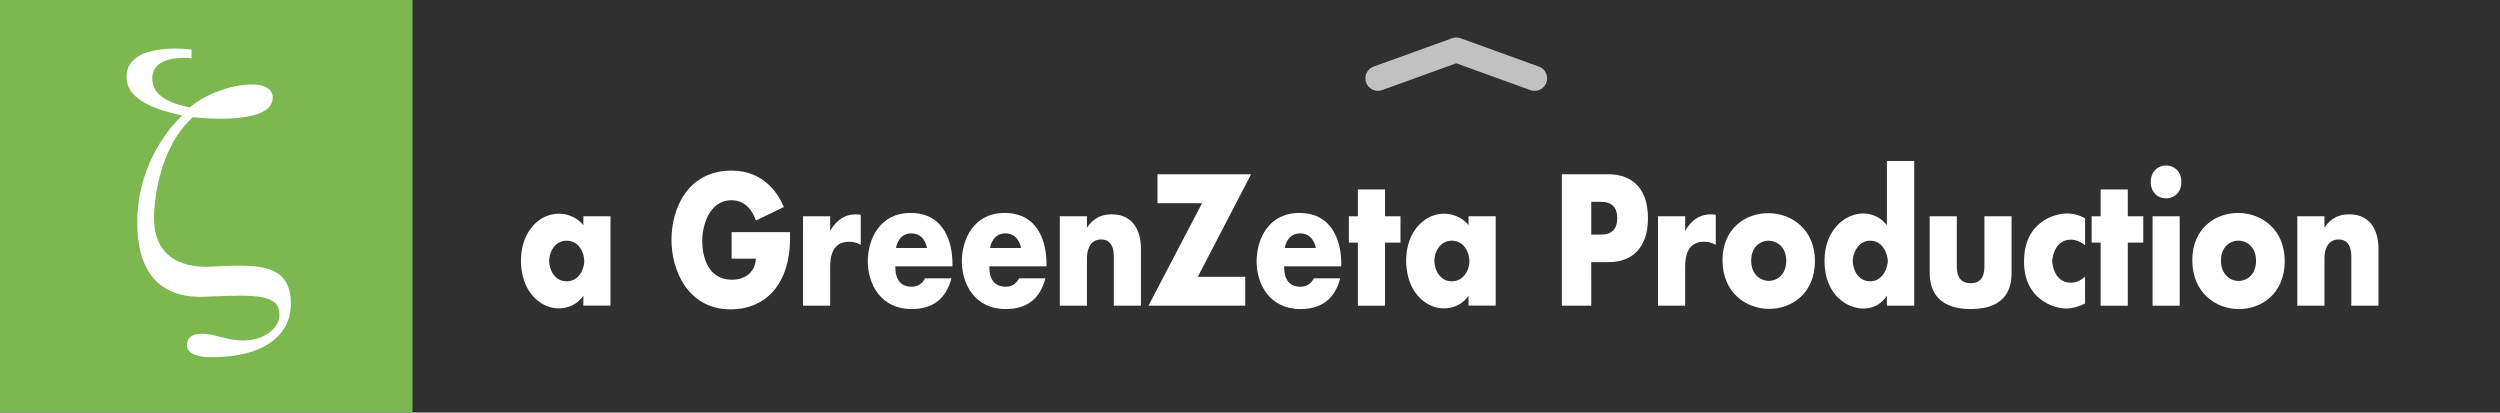
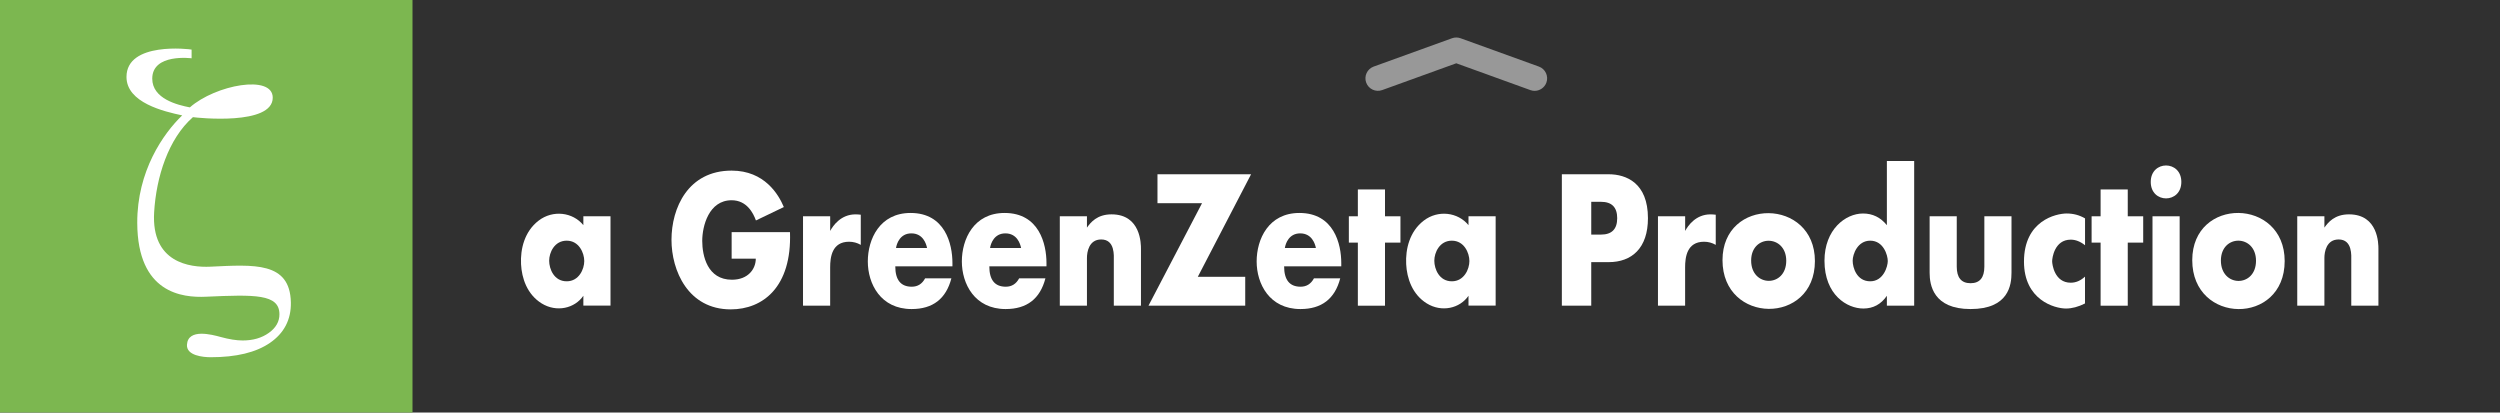
- <svg xmlns="http://www.w3.org/2000/svg" version="1.1" x="0px" y="0px" width="200px" height="33px" viewBox="0 0 200 33" enable-background="new 0 0 200 33" xml:space="preserve">
-   <g id="Layer_1">
-     <rect id="black" opacity="0.8" enable-background="new    " width="200" height="33" />
-     <rect id="green" fill="#7CB750" width="33" height="33" />
-     <g id="copy">
-       <path fill="#FFFFFF" d="M58.531,18.572h4.668c0.155,4.399-2.178,6.178-4.74,6.178c-3.417,0-4.74-3.104-4.74-5.564    c0-2.545,1.323-5.537,4.812-5.537c2.636,0,3.76,1.92,4.176,2.915l-2.232,1.073c-0.208-0.576-0.725-1.617-1.944-1.617    c-1.822,0-2.352,2.062-2.352,3.25c0,1.182,0.405,3.108,2.376,3.108c1.299,0,1.908-0.865,1.908-1.687h-1.932V18.572z" />
-       <path fill="#FFFFFF" d="M95.826,22.142h3.792v2.314h-7.74l4.284-8.199h-3.564v-2.315h7.488L95.826,22.142z" />
-       <path fill="#FFFFFF" d="M102.727,21.306c0,1.088,0.439,1.631,1.318,1.631c0.473,0,0.828-0.223,1.068-0.67h2.102    c-0.426,1.637-1.484,2.457-3.182,2.457c-2.486,0-3.504-2.026-3.504-3.809c0-1.785,0.955-3.878,3.42-3.878    c2.77,0,3.35,2.491,3.35,4.004v0.265H102.727z M105.27,19.841c-0.071-0.353-0.332-1.171-1.26-1.171    c-0.893,0-1.168,0.8-1.225,1.171H105.27z" />
-       <path fill="#FFFFFF" d="M71.623,21.306c0,1.088,0.439,1.631,1.318,1.631c0.473,0,0.828-0.223,1.068-0.67h2.102    c-0.426,1.637-1.484,2.457-3.182,2.457c-2.486,0-3.504-2.026-3.504-3.809c0-1.785,0.955-3.878,3.42-3.878    c2.77,0,3.35,2.491,3.35,4.004v0.265H71.623z M74.166,19.841c-0.072-0.353-0.332-1.171-1.26-1.171c-0.893,0-1.168,0.8-1.225,1.171    H74.166z" />
-       <path fill="#FFFFFF" d="M79.146,21.306c0,1.088,0.439,1.631,1.318,1.631c0.473,0,0.828-0.223,1.068-0.67h2.102    c-0.426,1.637-1.484,2.457-3.182,2.457c-2.486,0-3.504-2.026-3.504-3.809c0-1.785,0.955-3.878,3.42-3.878    c2.77,0,3.35,2.491,3.35,4.004v0.265H79.146z M81.689,19.841c-0.072-0.353-0.332-1.171-1.26-1.171c-0.893,0-1.168,0.8-1.225,1.171    H81.689z" />
-       <path fill="#FFFFFF" d="M110.802,19.409v5.047h-2.172v-5.047h-0.72v-2.106h0.72v-2.147h2.172v2.147h1.236v2.106H110.802z" />
-       <path fill="#FFFFFF" d="M117.484,17.303l2.172-0.001v7.148h-2.172v-0.789c-0.69,1.012-2.146,1.349-3.34,0.61    c-1.166-0.724-1.59-2.02-1.646-3.141c-0.06-1.205,0.272-2.606,1.401-3.477c1.147-0.884,2.744-0.677,3.584,0.359    C117.484,17.777,117.484,17.303,117.484,17.303z M114.749,20.859c0,0.654,0.388,1.645,1.403,1.645    c0.982,0,1.404-0.978,1.404-1.618c0-0.643-0.414-1.632-1.404-1.632C115.164,19.255,114.749,20.211,114.749,20.859z" />
-       <path fill="#FFFFFF" d="M46.669,17.303l2.171-0.001v7.148h-2.171v-0.789c-0.691,1.012-2.146,1.349-3.34,0.61    c-1.166-0.724-1.591-2.02-1.646-3.141c-0.059-1.205,0.272-2.606,1.402-3.477c1.147-0.884,2.744-0.677,3.583,0.359    C46.669,17.777,46.669,17.303,46.669,17.303z M43.933,20.859c0,0.654,0.387,1.645,1.404,1.645c0.982,0,1.404-0.978,1.404-1.618    c0-0.643-0.414-1.632-1.404-1.632C44.348,19.255,43.933,20.211,43.933,20.859z" />
-       <path fill="#FFFFFF" d="M127.301,24.456h-2.352V13.941h3.744c1.399,0,3.144,0.688,3.144,3.514c0,2.396-1.29,3.516-3.144,3.516    H127.3L127.301,24.456L127.301,24.456z M127.301,18.767h0.78c0.864,0,1.296-0.437,1.296-1.312c0-0.872-0.432-1.31-1.296-1.31    h-0.78V18.767z" />
-       <path fill="#FFFFFF" d="M132.643,17.303h2.172v1.172c0.23-0.428,0.857-1.326,2.027-1.326c0.057,0,0.331,0.01,0.42,0.028v2.413    c-0.287-0.167-0.601-0.251-0.937-0.251c-1.374,0-1.513,1.245-1.513,2.051v3.066h-2.172v-7.153H132.643z" />
-       <path fill="#FFFFFF" d="M64.242,17.303h2.172v1.172c0.231-0.428,0.858-1.326,2.028-1.326c0.056,0,0.331,0.01,0.42,0.028v2.413    c-0.288-0.167-0.601-0.251-0.937-0.251c-1.374,0-1.512,1.245-1.512,2.051v3.066h-2.172L64.242,17.303L64.242,17.303z" />
-       <path fill="#FFFFFF" d="M137.801,20.814c0-5.069,7.393-4.985,7.393,0.072C145.193,26.034,137.801,25.958,137.801,20.814z     M140.093,20.844c0,2.151,2.808,2.174,2.808,0.015C142.9,18.739,140.093,18.721,140.093,20.844z" />
-       <path fill="#FFFFFF" d="M150.953,12.881h2.184v11.575h-2.184v-0.793c-0.465,0.679-1.092,1.019-1.885,1.019    c-1.287,0-3.107-1.076-3.107-3.822c0-2.501,1.68-3.78,3.084-3.78c0.77,0,1.404,0.312,1.908,0.935V12.881z M148.217,20.859    c0,0.559,0.329,1.645,1.404,1.645c1.066,0,1.404-1.199,1.404-1.618c0-0.463-0.338-1.632-1.404-1.632    C148.609,19.255,148.217,20.336,148.217,20.859z" />
-       <path fill="#FFFFFF" d="M156.545,17.303v4.029c0,0.883,0.368,1.325,1.104,1.325c0.736,0,1.104-0.442,1.104-1.325v-4.029h2.172    v4.519c0,0.967-0.222,2.902-3.276,2.902c-2.991,0-3.274-1.936-3.274-2.902v-4.519H156.545z" />
-       <path fill="#FFFFFF" d="M166.805,19.618c-0.375-0.298-0.756-0.446-1.14-0.446c-1.302,0-1.488,1.468-1.488,1.729    c0,0.251,0.187,1.716,1.488,1.716c0.408,0,0.788-0.162,1.14-0.488v2.148c-0.535,0.27-1.044,0.405-1.522,0.405    c-0.919,0-3.36-0.691-3.36-3.754c0-3.277,2.562-3.849,3.42-3.849c0.528,0,1.016,0.13,1.465,0.392v2.147H166.805z" />
-       <path fill="#FFFFFF" d="M170.225,19.409v5.047h-2.172v-5.047h-0.72v-2.106h0.72v-2.147h2.172v2.147h1.236v2.106H170.225z" />
-       <path fill="#FFFFFF" d="M172.061,14.555c0-1.756,2.447-1.756,2.447,0C174.508,16.31,172.061,16.31,172.061,14.555z" />
-       <rect x="172.204" y="17.303" fill="#FFFFFF" width="2.172" height="7.153" />
-       <path fill="#FFFFFF" d="M175.384,20.814c0-5.09,7.394-5.007,7.394,0.072C182.775,26.055,175.384,25.981,175.384,20.814z     M177.676,20.844c0,2.161,2.809,2.181,2.809,0.015C180.482,18.729,177.676,18.713,177.676,20.844z" />
-       <path fill="#FFFFFF" d="M183.784,17.303h2.172v0.906c0.296-0.417,0.81-1.061,1.968-1.061c2.354,0,2.354,2.381,2.354,2.762v4.546    h-2.172v-3.611c0-0.353,0.113-1.688-1.01-1.688c-0.986,0-1.14,1.006-1.14,1.479v3.82h-2.172V17.303z" />
-       <path fill="#FFFFFF" d="M84.784,17.303h2.172v0.906c0.296-0.417,0.81-1.061,1.968-1.061c2.353,0,2.353,2.381,2.353,2.762v4.546    h-2.172v-3.611c0-0.353,0.114-1.688-1.009-1.688c-0.986,0-1.14,1.006-1.14,1.479v3.82h-2.172V17.303z" />
-     </g>
-     <path id="Z" fill="#FFFFFF" d="M15.188,8.591c2.062-1.81,6.631-2.653,6.631-0.778c0,2.25-6.038,1.613-6.384,1.559   c-1.966,1.722-2.938,4.789-3.104,7.615c-0.237,4.044,2.872,4.424,4.498,4.348c3.483-0.163,6.374-0.413,6.44,2.856   c0.028,1.396-0.559,2.476-1.675,3.24c-1.117,0.767-2.696,1.147-4.737,1.147c-0.611,0-1.951-0.127-1.9-0.998   c0.078-1.331,2.01-0.81,2.694-0.622s1.271,0.28,1.764,0.28c0.829,0,1.526-0.203,2.092-0.608c0.565-0.404,0.852-0.902,0.848-1.497   c-0.011-1.618-1.964-1.571-5.879-1.395c-1.885,0.086-5.476-0.271-5.496-5.907c-0.015-4.146,2.083-7.146,3.596-8.6   c-1.458-0.31-4.457-1.014-4.457-3.076c0-2.845,5.063-2.224,5.209-2.188v0.697c0,0-3.148-0.416-3.148,1.628   C12.18,7.906,14.203,8.399,15.188,8.591z" />
-     <path id="Caret" opacity="0.7" fill="#FFFFFF" d="M122.768,7.268c-0.113,0-0.228-0.02-0.34-0.06L116.5,5.063l-5.928,2.144   c-0.517,0.187-1.092-0.081-1.28-0.601c-0.188-0.519,0.081-1.092,0.601-1.28l6.268-2.267c0.219-0.079,0.461-0.079,0.68,0   l6.268,2.267c0.52,0.188,0.788,0.761,0.601,1.281C123.561,7.014,123.177,7.268,122.768,7.268z" />
+ <svg xmlns="http://www.w3.org/2000/svg" enable-background="new 0 0 200 33" version="1.1" viewBox="0 0 200 33" xml:space="preserve">
+   <rect width="200" height="33" enable-background="new    " opacity=".8" />
+   <rect width="33" height="33" fill="#7CB750" />
+   <g fill="#fff">
+     <path d="m58.531 18.572h4.668c0.155 4.399-2.178 6.178-4.74 6.178-3.417 0-4.74-3.104-4.74-5.564 0-2.545 1.323-5.537 4.812-5.537 2.636 0 3.76 1.92 4.176 2.915l-2.232 1.073c-0.208-0.576-0.725-1.617-1.944-1.617-1.822 0-2.352 2.062-2.352 3.25 0 1.182 0.405 3.108 2.376 3.108 1.299 0 1.908-0.865 1.908-1.687h-1.932v-2.119z" />
+     <path d="m95.826 22.142h3.792v2.314h-7.74l4.284-8.199h-3.564v-2.315h7.488l-4.26 8.2z" />
+     <path d="m102.73 21.306c0 1.088 0.439 1.631 1.318 1.631 0.473 0 0.828-0.223 1.068-0.67h2.102c-0.426 1.637-1.484 2.457-3.182 2.457-2.486 0-3.504-2.026-3.504-3.809 0-1.785 0.955-3.878 3.42-3.878 2.77 0 3.35 2.491 3.35 4.004v0.265h-4.572zm2.543-1.465c-0.071-0.353-0.332-1.171-1.26-1.171-0.893 0-1.168 0.8-1.225 1.171h2.485z" />
+     <path d="m71.623 21.306c0 1.088 0.439 1.631 1.318 1.631 0.473 0 0.828-0.223 1.068-0.67h2.102c-0.426 1.637-1.484 2.457-3.182 2.457-2.486 0-3.504-2.026-3.504-3.809 0-1.785 0.955-3.878 3.42-3.878 2.77 0 3.35 2.491 3.35 4.004v0.265h-4.572zm2.543-1.465c-0.072-0.353-0.332-1.171-1.26-1.171-0.893 0-1.168 0.8-1.225 1.171h2.485z" />
+     <path d="m79.146 21.306c0 1.088 0.439 1.631 1.318 1.631 0.473 0 0.828-0.223 1.068-0.67h2.102c-0.426 1.637-1.484 2.457-3.182 2.457-2.486 0-3.504-2.026-3.504-3.809 0-1.785 0.955-3.878 3.42-3.878 2.77 0 3.35 2.491 3.35 4.004v0.265h-4.572zm2.543-1.465c-0.072-0.353-0.332-1.171-1.26-1.171-0.893 0-1.168 0.8-1.225 1.171h2.485z" />
+     <path d="m110.8 19.409v5.047h-2.172v-5.047h-0.72v-2.106h0.72v-2.147h2.172v2.147h1.236v2.106h-1.236z" />
+     <path d="m117.48 17.303l2.172-1e-3v7.148h-2.172v-0.789c-0.69 1.012-2.146 1.349-3.34 0.61-1.166-0.724-1.59-2.02-1.646-3.141-0.06-1.205 0.272-2.606 1.401-3.477 1.147-0.884 2.744-0.677 3.584 0.359 1e-3 -0.235 1e-3 -0.709 1e-3 -0.709zm-2.735 3.556c0 0.654 0.388 1.645 1.403 1.645 0.982 0 1.404-0.978 1.404-1.618 0-0.643-0.414-1.632-1.404-1.632-0.988 1e-3 -1.403 0.957-1.403 1.605z" />
+     <path d="m46.669 17.303l2.171-1e-3v7.148h-2.171v-0.789c-0.691 1.012-2.146 1.349-3.34 0.61-1.166-0.724-1.591-2.02-1.646-3.141-0.059-1.205 0.272-2.606 1.402-3.477 1.147-0.884 2.744-0.677 3.583 0.359 1e-3 -0.235 1e-3 -0.709 1e-3 -0.709zm-2.736 3.556c0 0.654 0.387 1.645 1.404 1.645 0.982 0 1.404-0.978 1.404-1.618 0-0.643-0.414-1.632-1.404-1.632-0.989 1e-3 -1.404 0.957-1.404 1.605z" />
+     <path d="m127.3 24.456h-2.352v-10.515h3.744c1.399 0 3.144 0.688 3.144 3.514 0 2.396-1.29 3.516-3.144 3.516h-1.393l1e-3 3.485zm0-5.689h0.78c0.864 0 1.296-0.437 1.296-1.312 0-0.872-0.432-1.31-1.296-1.31h-0.78v2.622z" />
+     <path d="m132.64 17.303h2.172v1.172c0.23-0.428 0.857-1.326 2.027-1.326 0.057 0 0.331 0.01 0.42 0.028v2.413c-0.287-0.167-0.601-0.251-0.937-0.251-1.374 0-1.513 1.245-1.513 2.051v3.066h-2.172v-7.153h3e-3z" />
+     <path d="m64.242 17.303h2.172v1.172c0.231-0.428 0.858-1.326 2.028-1.326 0.056 0 0.331 0.01 0.42 0.028v2.413c-0.288-0.167-0.601-0.251-0.937-0.251-1.374 0-1.512 1.245-1.512 2.051v3.066h-2.172l1e-3 -7.153z" />
+     <path d="m137.8 20.814c0-5.069 7.393-4.985 7.393 0.072-1e-3 5.148-7.393 5.072-7.393-0.072zm2.292 0.03c0 2.151 2.808 2.174 2.808 0.015-1e-3 -2.12-2.808-2.138-2.808-0.015z" />
+     <path d="m150.95 12.881h2.184v11.575h-2.184v-0.793c-0.465 0.679-1.092 1.019-1.885 1.019-1.287 0-3.107-1.076-3.107-3.822 0-2.501 1.68-3.78 3.084-3.78 0.77 0 1.404 0.312 1.908 0.935v-5.134zm-2.736 7.978c0 0.559 0.329 1.645 1.404 1.645 1.066 0 1.404-1.199 1.404-1.618 0-0.463-0.338-1.632-1.404-1.632-1.012 1e-3 -1.404 1.082-1.404 1.605z" />
+     <path d="m156.54 17.303v4.029c0 0.883 0.368 1.325 1.104 1.325s1.104-0.442 1.104-1.325v-4.029h2.172v4.519c0 0.967-0.222 2.902-3.276 2.902-2.991 0-3.274-1.936-3.274-2.902v-4.519h2.17z" />
+     <path d="m166.8 19.618c-0.375-0.298-0.756-0.446-1.14-0.446-1.302 0-1.488 1.468-1.488 1.729 0 0.251 0.187 1.716 1.488 1.716 0.408 0 0.788-0.162 1.14-0.488v2.148c-0.535 0.27-1.044 0.405-1.522 0.405-0.919 0-3.36-0.691-3.36-3.754 0-3.277 2.562-3.849 3.42-3.849 0.528 0 1.016 0.13 1.465 0.392v2.147h-3e-3z" />
+     <path d="m170.22 19.409v5.047h-2.172v-5.047h-0.72v-2.106h0.72v-2.147h2.172v2.147h1.236v2.106h-1.236z" />
+     <path d="m172.06 14.555c0-1.756 2.447-1.756 2.447 0 0 1.755-2.447 1.755-2.447 0z" />
+     <rect x="172.2" y="17.303" width="2.172" height="7.153" />
+     <path d="m175.38 20.814c0-5.09 7.394-5.007 7.394 0.072-3e-3 5.169-7.394 5.095-7.394-0.072zm2.292 0.03c0 2.161 2.809 2.181 2.809 0.015-3e-3 -2.13-2.809-2.146-2.809-0.015z" />
+     <path d="m183.78 17.303h2.172v0.906c0.296-0.417 0.81-1.061 1.968-1.061 2.354 0 2.354 2.381 2.354 2.762v4.546h-2.172v-3.611c0-0.353 0.113-1.688-1.01-1.688-0.986 0-1.14 1.006-1.14 1.479v3.82h-2.172v-7.153z" />
+     <path d="m84.784 17.303h2.172v0.906c0.296-0.417 0.81-1.061 1.968-1.061 2.353 0 2.353 2.381 2.353 2.762v4.546h-2.172v-3.611c0-0.353 0.114-1.688-1.009-1.688-0.986 0-1.14 1.006-1.14 1.479v3.82h-2.172v-7.153z" />
  </g>
-   <g id="Guides" display="none">
- </g>
+   <path d="m15.188 8.591c2.062-1.81 6.631-2.653 6.631-0.778 0 2.25-6.038 1.613-6.384 1.559-1.966 1.722-2.938 4.789-3.104 7.615-0.237 4.044 2.872 4.424 4.498 4.348 3.483-0.163 6.374-0.413 6.44 2.856 0.028 1.396-0.559 2.476-1.675 3.24-1.117 0.767-2.696 1.147-4.737 1.147-0.611 0-1.951-0.127-1.9-0.998 0.078-1.331 2.01-0.81 2.694-0.622s1.271 0.28 1.764 0.28c0.829 0 1.526-0.203 2.092-0.608 0.565-0.404 0.852-0.902 0.848-1.497-0.011-1.618-1.964-1.571-5.879-1.395-1.885 0.086-5.476-0.271-5.496-5.907-0.015-4.146 2.083-7.146 3.596-8.6-1.458-0.31-4.457-1.014-4.457-3.076 0-2.845 5.063-2.224 5.209-2.188v0.697s-3.148-0.416-3.148 1.628c0 1.614 2.023 2.107 3.008 2.299z" fill="#fff" />
+   <path id="Caret" d="m122.77 7.268c-0.113 0-0.228-0.02-0.34-0.06l-5.928-2.145-5.928 2.144c-0.517 0.187-1.092-0.081-1.28-0.601-0.188-0.519 0.081-1.092 0.601-1.28l6.268-2.267c0.219-0.079 0.461-0.079 0.68 0l6.268 2.267c0.52 0.188 0.788 0.761 0.601 1.281-0.149 0.407-0.533 0.661-0.942 0.661z" fill="#fff" opacity=".5" />
</svg>
